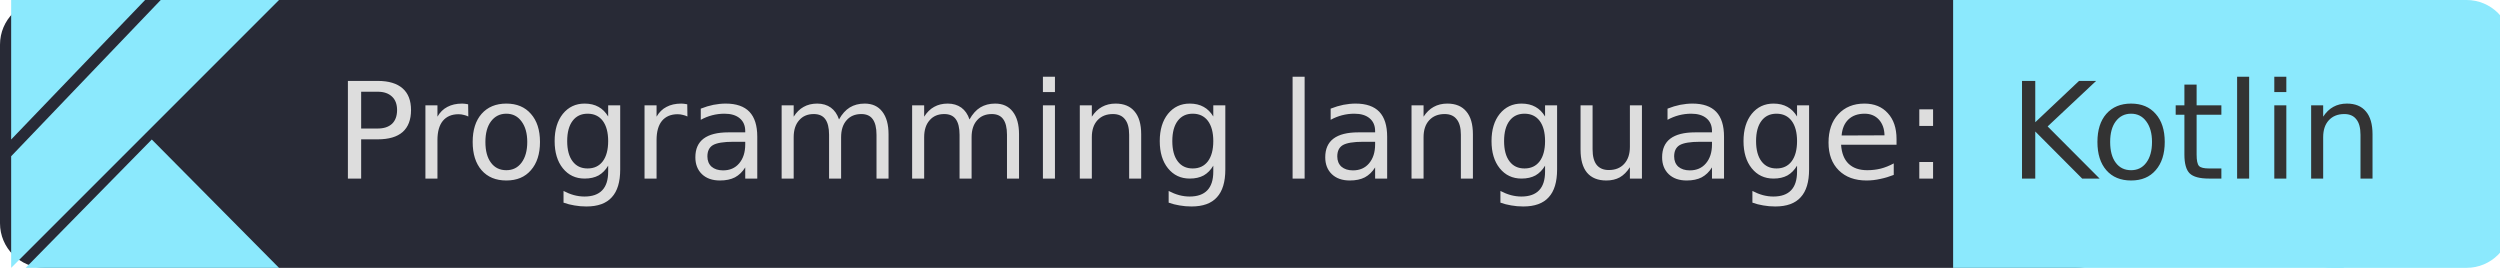
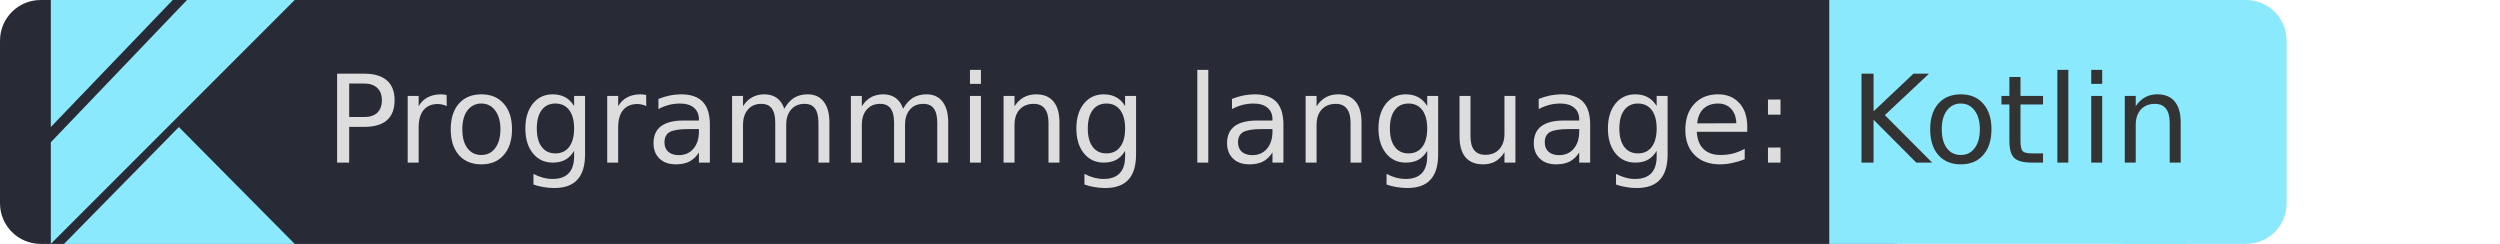
- <svg xmlns="http://www.w3.org/2000/svg" width="224" height="24">
+ <svg xmlns="http://www.w3.org/2000/svg" width="246" height="24">
  <linearGradient id="m1" x2="0" y2="100%">
    <stop offset="0" stop-color="#212121" stop-opacity="0" />
    <stop offset="1" stop-opacity="0" />
  </linearGradient>
  <g mask="url(#m1)">
    <rect x="0" y="0" width="190" height="24" rx="4" ry="4" style="fill:#282A36" />
-     <rect x="175" y="0" width="35" height="24" style="fill:#8be9fd" />
+     <rect x="180" y="0" width="35" height="24" style="fill:#8be9fd" />
    <rect x="205" y="0" width="20" height="24" rx="4" ry="4" style="fill:#8be9fd" />
-     <path fill="url(#m1)" d="M0 0h224v24H0z" />
+     <path fill="url(#m1)" d="M0 0h246v24H0z" />
  </g>
  <g font-family="DejaVu Sans,Verdana,Geneva,sans-serif">
    <g font-size="12" fill="#282a36">
-       <text x="30" y="16" fill="#ddd">Programming language:</text>
+       <text x="32" y="16" fill="#ddd">Programming language:</text>
    </g>
    <g font-size="12" fill="#282a36">
-       <text x="180" y="16" fill="#333">Kotlin</text>
+       <text x="182" y="16" fill="#333">Kotlin</text>
    </g>
  </g>
-   <svg fill="#8be9fd" role="img" viewBox="0 0 222 24">
+   <svg fill="#8be9fd" role="img" viewBox="0 0 236 24">
    <path d="M1.3 24l11.3-11.5L24 24zM0 0h12L0 12.5zM13.4 0L0 14v10l12-12L24 0z" />
  </svg>
</svg>
